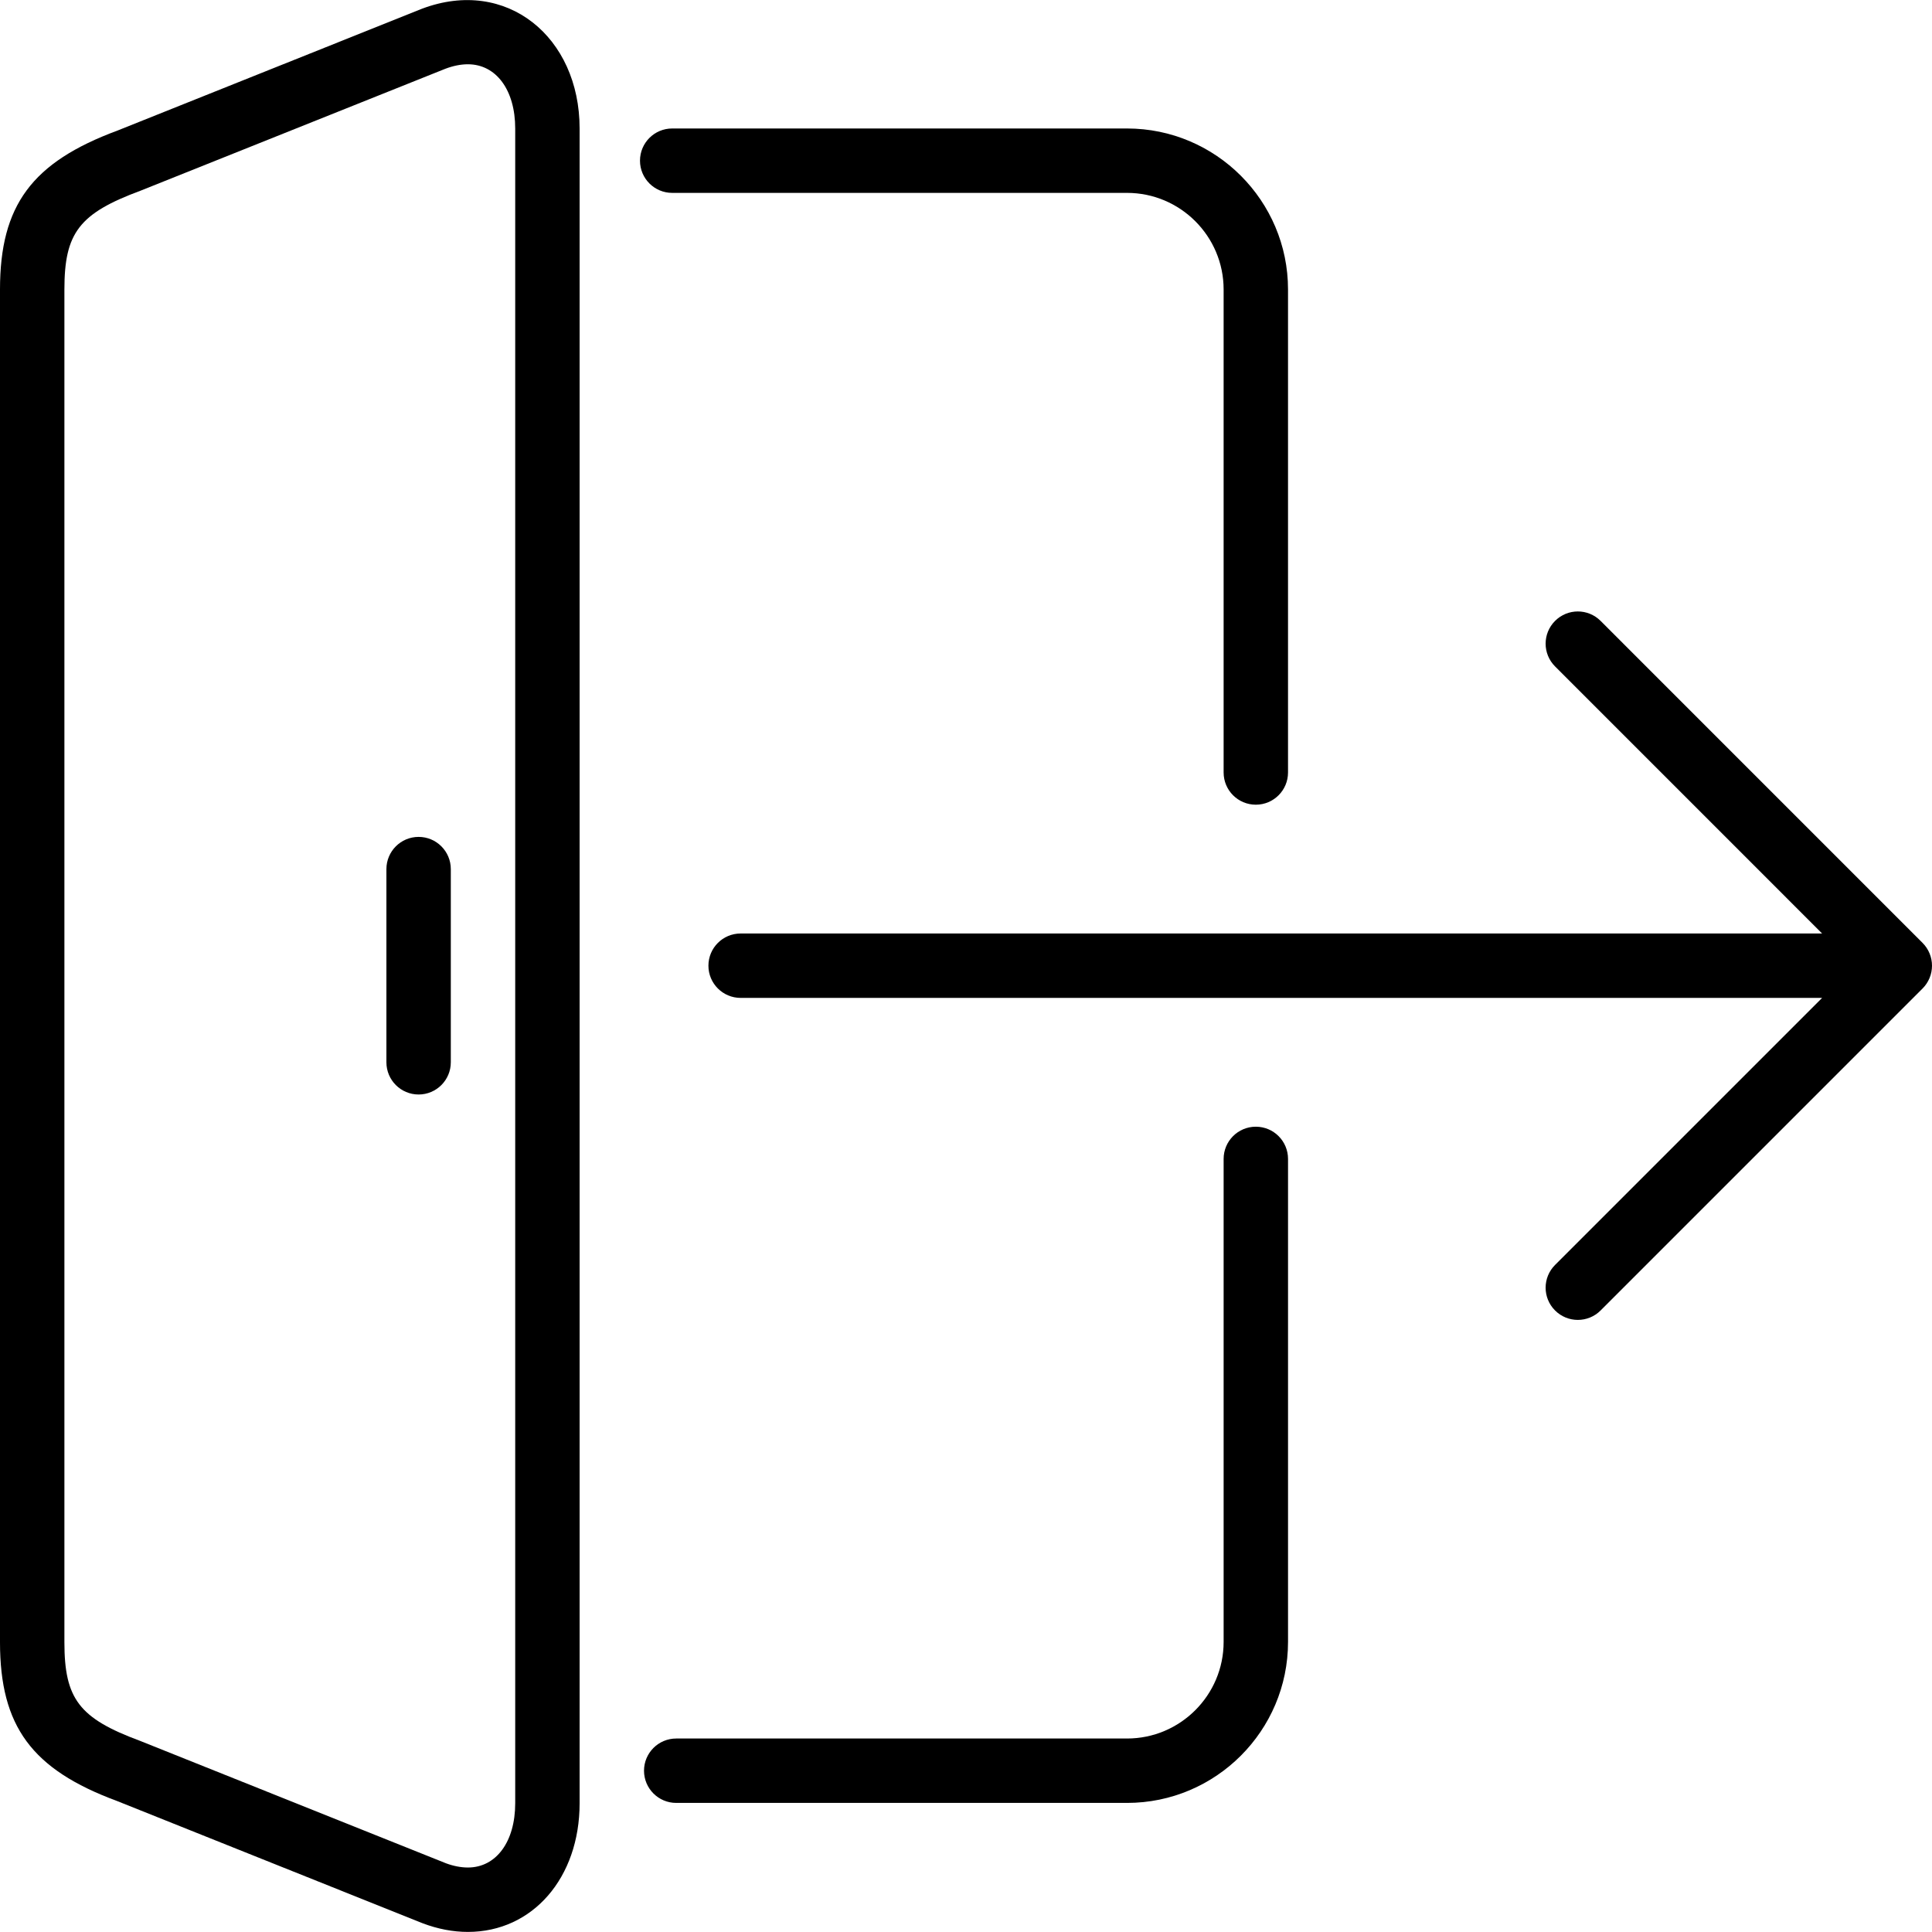
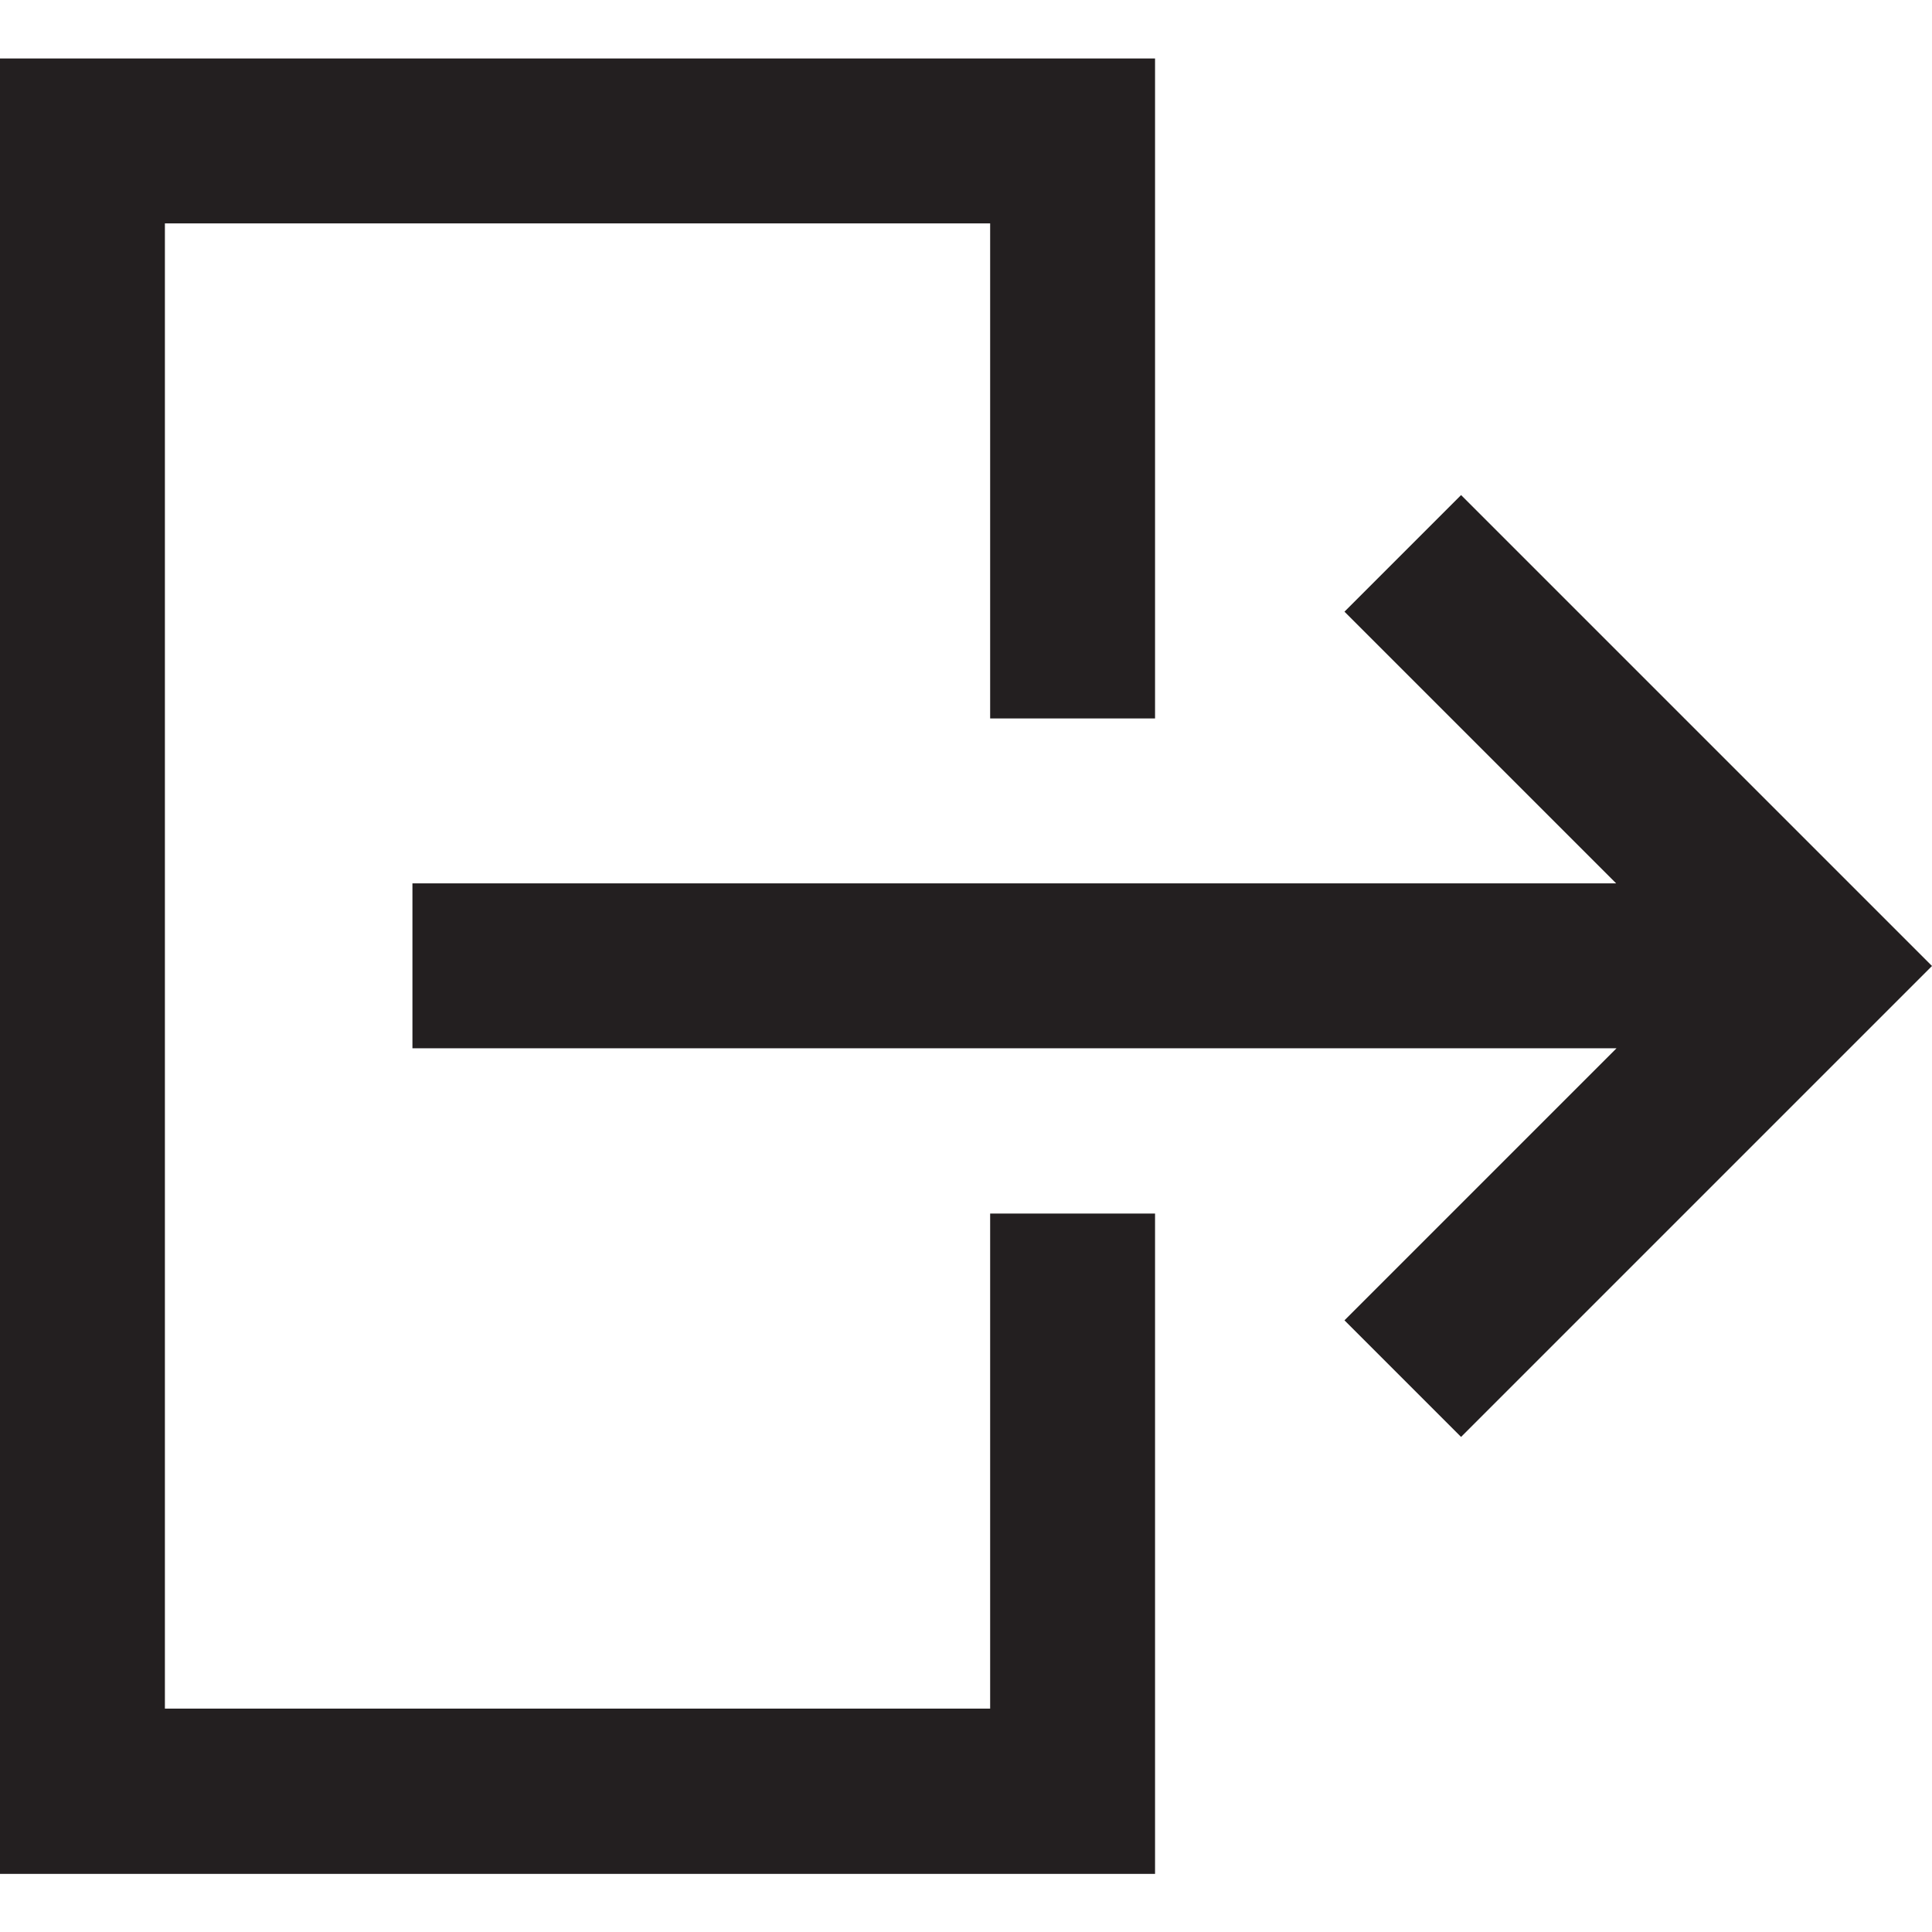
- <svg xmlns="http://www.w3.org/2000/svg" version="1.1" id="Layer_1" x="0px" y="0px" viewBox="0 0 511.989 511.989" style="enable-background:new 0 0 511.989 511.989;" xml:space="preserve">
+ <svg xmlns="http://www.w3.org/2000/svg" version="1.1" id="Layer_1" x="0px" y="0px" viewBox="0 0 512 512" style="enable-background:new 0 0 512 512;" xml:space="preserve">
+   <style type="text/css">
+ 	.st0{fill:#231F20;}
+ </style>
  <g>
-     <g>
-       <g>
-         <path d="M110.933,221.782c-4.71,0-8.533,3.823-8.533,8.533v51.2c0,4.71,3.823,8.533,8.533,8.533s8.533-3.823,8.533-8.533v-51.2     C119.467,225.605,115.644,221.782,110.933,221.782z" />
-         <path d="M111.855,2.304L31.172,34.586C8.448,43,0,54.418,0,76.715v358.477c0,22.298,8.448,33.715,30.959,42.061l81.058,32.427     c4.011,1.519,8.038,2.287,11.981,2.287c17.152,0,29.602-14.336,29.602-34.091V34.049C153.6,9.78,134.246-6.126,111.855,2.304z      M136.533,477.876c0,10.18-5.035,17.024-12.535,17.024c-1.869,0-3.883-0.401-5.803-1.118L37.103,461.33     c-16.102-5.965-20.036-11.102-20.036-26.138V76.715c0-15.036,3.934-20.164,20.241-26.206l80.725-32.29     c2.082-0.785,4.087-1.186,5.956-1.186c7.501,0,12.544,6.835,12.544,17.016V477.876z" />
-         <path d="M178.133,51.115h120.533c14.114,0,25.6,11.486,25.6,25.6v128c0,4.71,3.814,8.533,8.533,8.533     c4.719,0,8.533-3.823,8.533-8.533v-128c0-23.526-19.14-42.667-42.667-42.667H178.133c-4.71,0-8.533,3.823-8.533,8.533     S173.423,51.115,178.133,51.115z" />
-         <path d="M332.8,298.582c-4.719,0-8.533,3.823-8.533,8.533v128c0,14.114-11.486,25.6-25.6,25.6H179.2     c-4.71,0-8.533,3.823-8.533,8.533s3.823,8.533,8.533,8.533h119.467c23.526,0,42.667-19.14,42.667-42.667v-128     C341.333,302.405,337.519,298.582,332.8,298.582z" />
-         <path d="M511.343,252.655c-0.435-1.05-1.058-1.988-1.852-2.782l-85.325-85.333c-3.337-3.336-8.73-3.336-12.066,0     c-3.337,3.337-3.337,8.73,0,12.066l70.767,70.775H196.267c-4.71,0-8.533,3.823-8.533,8.533c0,4.71,3.823,8.533,8.533,8.533     h286.601L412.1,335.215c-3.337,3.337-3.337,8.73,0,12.066c1.664,1.664,3.849,2.5,6.033,2.5c2.185,0,4.369-0.836,6.033-2.5     l85.325-85.325c0.794-0.794,1.417-1.732,1.852-2.782C512.205,257.093,512.205,254.738,511.343,252.655z" />
-       </g>
-     </g>
+     <path class="st0" d="M306.1,190.4V15.5H0v481.1h306.1V321.6h-43.7v131.2H43.7V59.2h218.7v131.2H306.1z M481.1,234.1H109.3v43.7   h371.7V234.1z M356.3,162.1l93.9,93.9l-93.9,93.9l30.9,30.9L512,256L387.2,131.2L356.3,162.1L356.3,162.1z" />
  </g>
-   <g>
- </g>
-   <g>
- </g>
-   <g>
- </g>
-   <g>
- </g>
-   <g>
- </g>
-   <g>
- </g>
-   <g>
- </g>
-   <g>
- </g>
-   <g>
- </g>
-   <g>
- </g>
-   <g>
- </g>
-   <g>
- </g>
-   <g>
- </g>
-   <g>
- </g>
-   <g>
- </g>
</svg>
